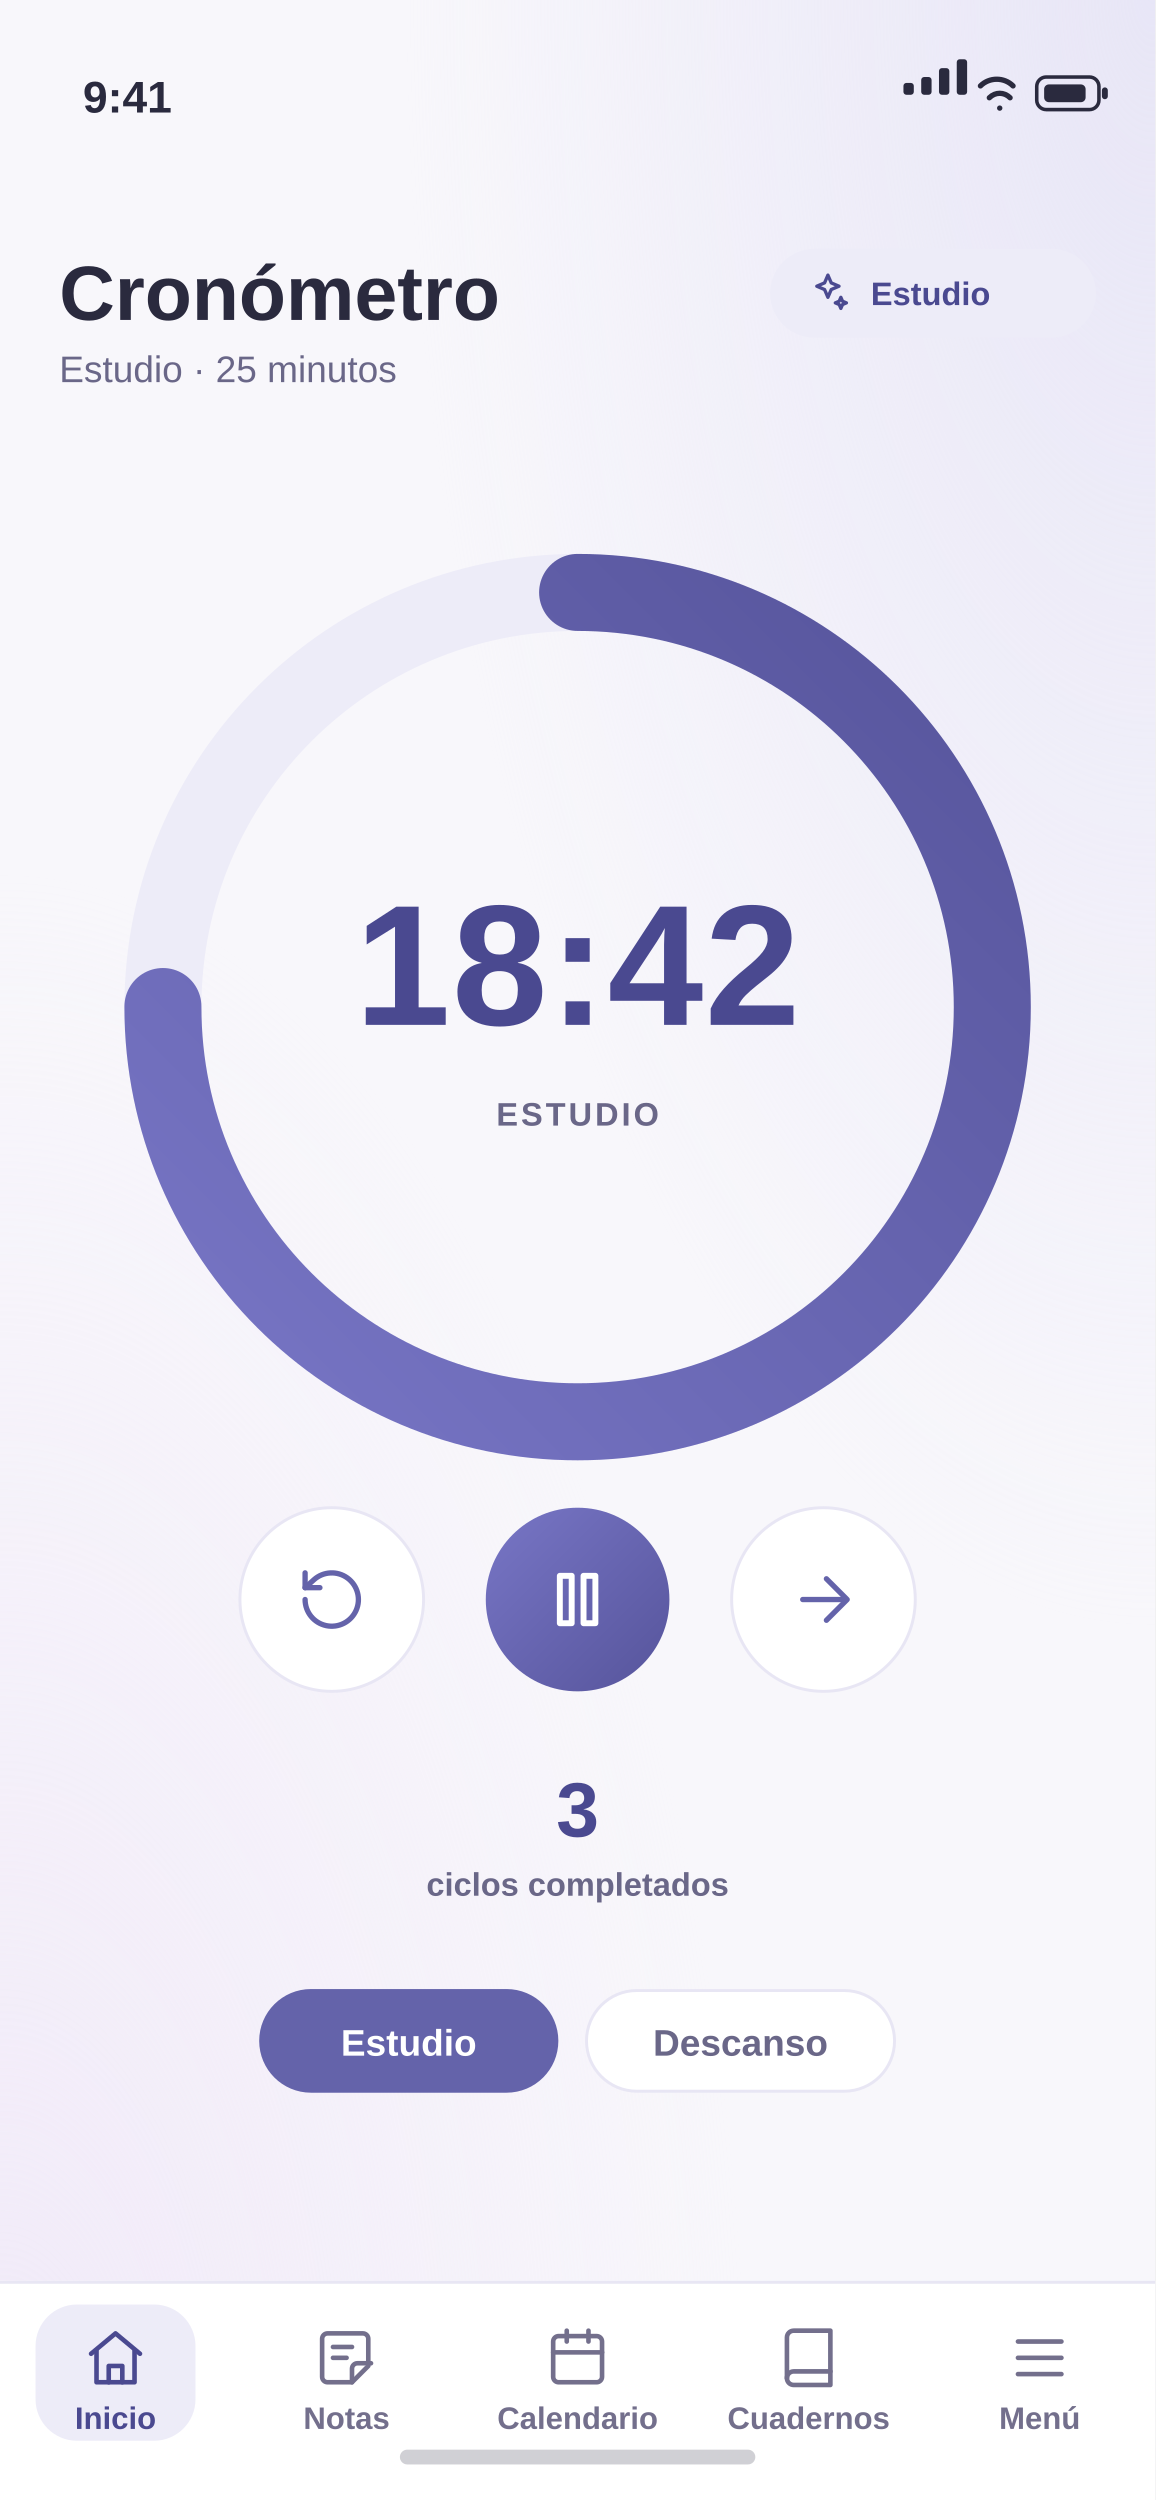
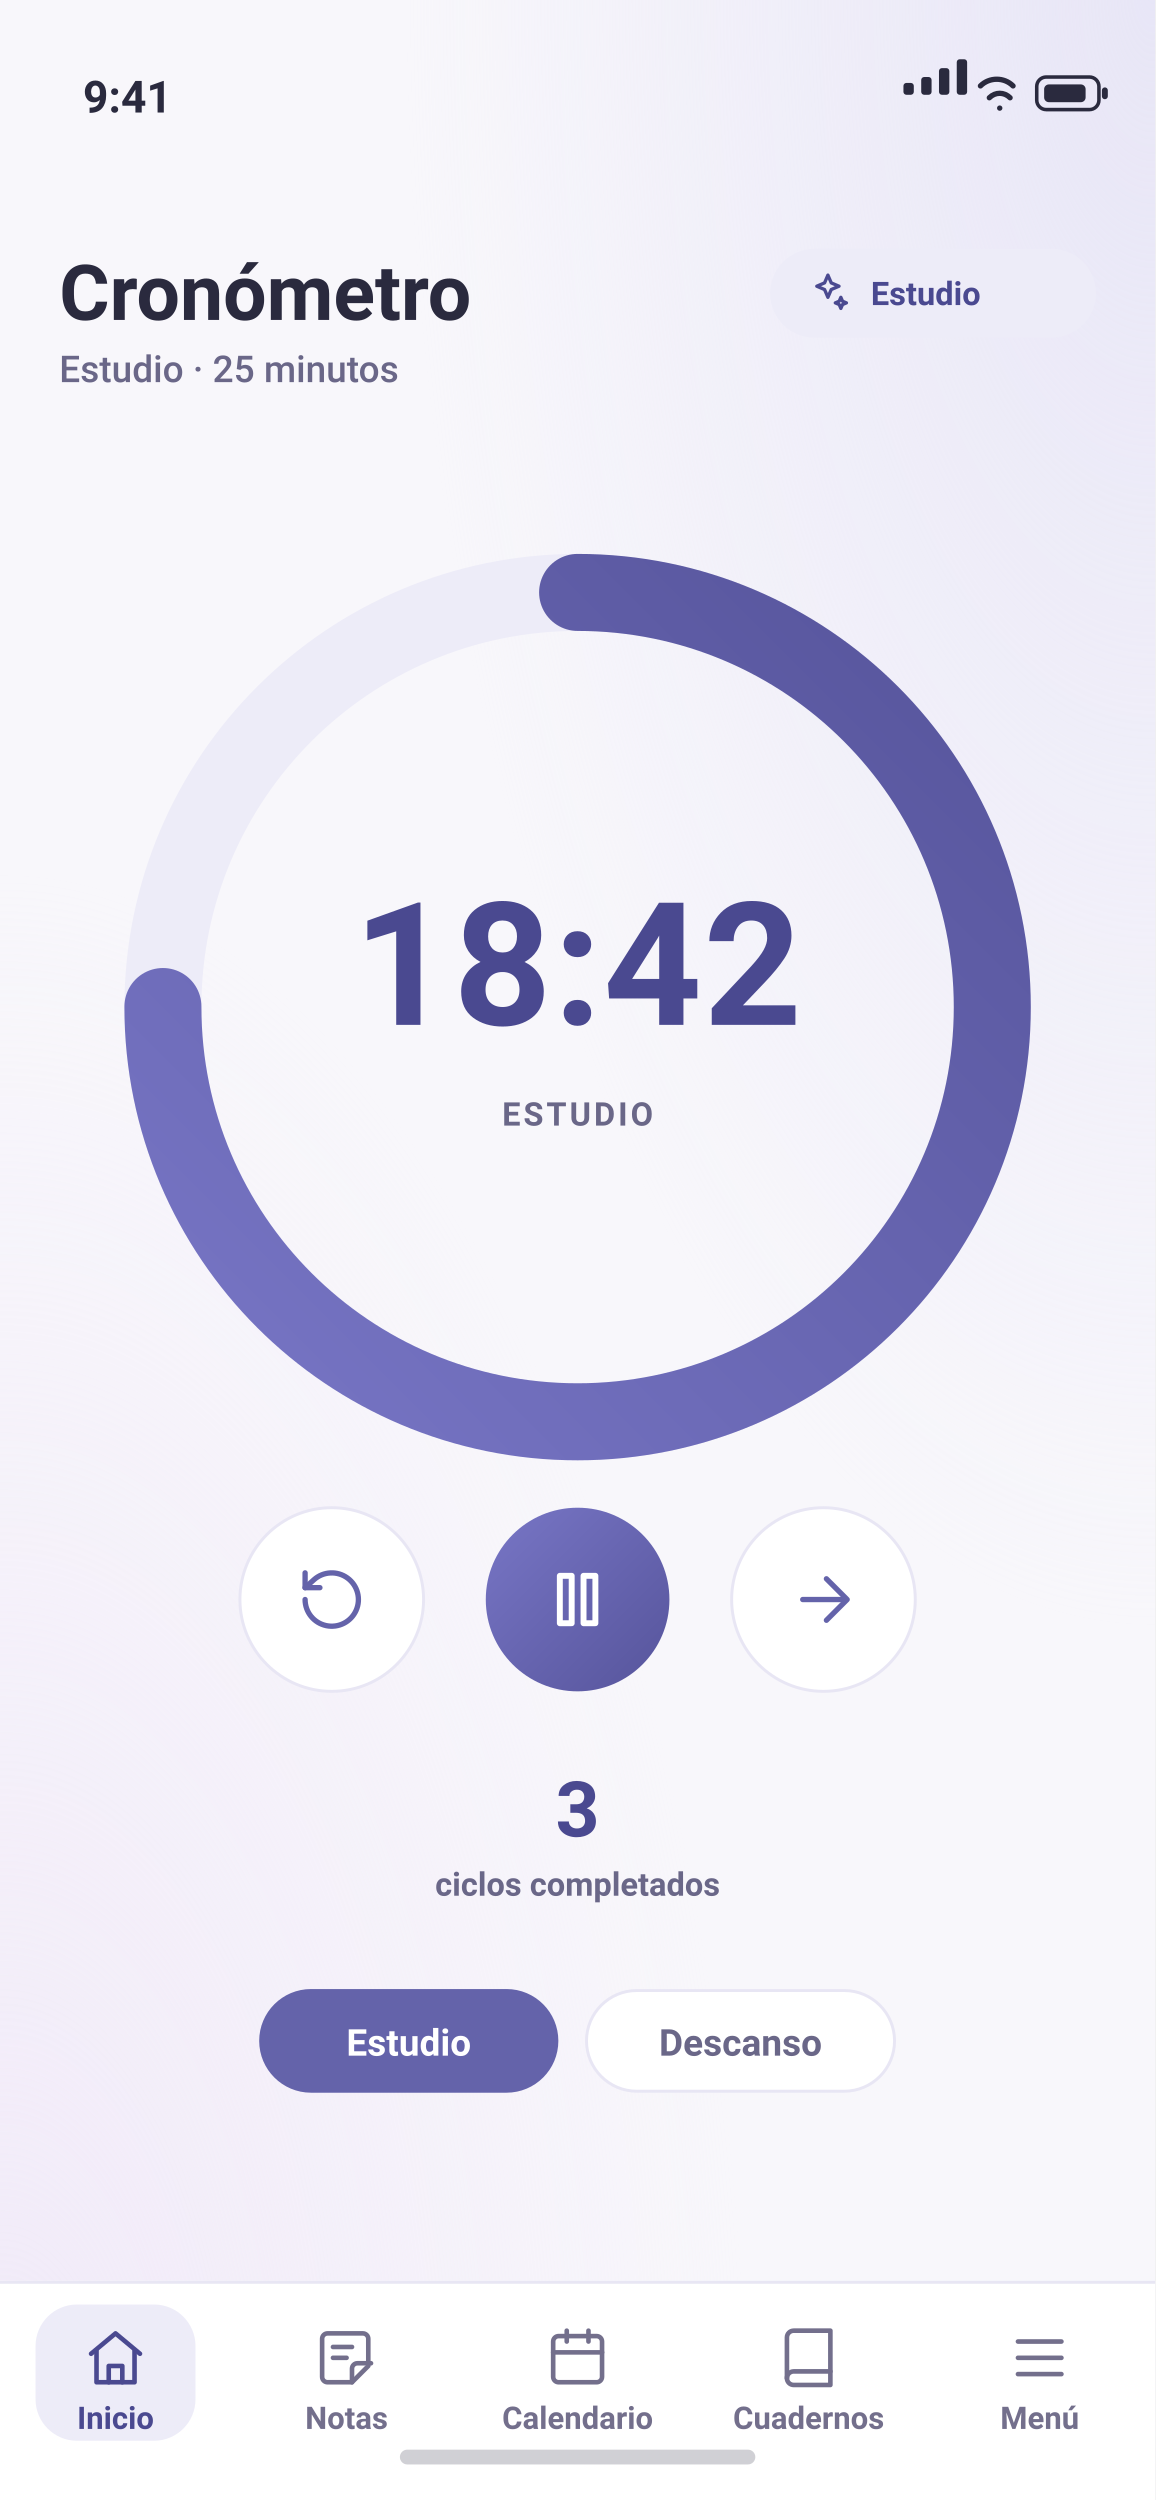
<svg xmlns="http://www.w3.org/2000/svg" width="390" height="844" viewBox="0 0 390 844" role="img" aria-label="Stickly · Cronómetro">
  <defs>
    <linearGradient id="gradPrimary" x1="0" y1="0" x2="1" y2="1">
      <stop offset="0" stop-color="#7876C6" />
      <stop offset="1" stop-color="#56549B" />
    </linearGradient>
    <linearGradient id="gradHero" x1="0" y1="0" x2="1" y2="1">
      <stop offset="0" stop-color="#EDECF8" />
      <stop offset=".6" stop-color="#DCDBF2" />
      <stop offset="1" stop-color="#D7D3F3" />
    </linearGradient>
    <linearGradient id="gradAvatar" x1="0" y1="0" x2="1" y2="1">
      <stop offset="0" stop-color="#8B89D9" />
      <stop offset="1" stop-color="#6463AA" />
    </linearGradient>
    <radialGradient id="gradBg1" cx="1" cy="0" r="1">
      <stop offset="0" stop-color="#E6E4F6" stop-opacity=".9" />
      <stop offset=".65" stop-color="#E6E4F6" stop-opacity="0" />
    </radialGradient>
    <radialGradient id="gradBg2" cx="0" cy="1" r="1">
      <stop offset="0" stop-color="#F0E8F8" stop-opacity=".9" />
      <stop offset=".65" stop-color="#F0E8F8" stop-opacity="0" />
    </radialGradient>
  </defs>
  <g id="Fondo">
    <rect x="0" y="0" width="390" height="844" fill="#F8F7FB" />
    <rect width="390" height="844" fill="url(#gradBg1)" />
    <rect width="390" height="844" fill="url(#gradBg2)" />
  </g>
  <g id="Barra_de_estado">
-     <text x="28" y="38" font-family="Quicksand, Nunito, Arial, sans-serif" font-size="15" font-weight="700" fill="#2A2A3E">9:41</text>
+     <text x="28" y="38" font-family="Roboto, Arial, sans-serif" font-size="15" font-weight="700" fill="#2A2A3E">9:41</text>
    <rect x="305" y="28" width="3.5" height="4" rx="1" fill="#2A2A3E" />
    <rect x="311" y="26" width="3.5" height="6" rx="1" fill="#2A2A3E" />
    <rect x="317" y="23" width="3.5" height="9" rx="1" fill="#2A2A3E" />
    <rect x="323" y="20" width="3.5" height="12" rx="1" fill="#2A2A3E" />
    <path d="M331 29c3-3 8-3 11 0M334 33c2-2 5-2 7 0M337.5 36.5h.01" fill="none" stroke="#2A2A3E" stroke-width="1.8" stroke-linecap="round" stroke-linejoin="round" />
    <rect x="350" y="26" width="21" height="11" rx="3.2" fill="none" stroke="#2A2A3E" stroke-width="1.2" />
    <rect x="352.5" y="28.5" width="14" height="6" rx="1.6" fill="#2A2A3E" />
    <rect x="372" y="29.5" width="2" height="4" rx="1" fill="#2A2A3E" />
  </g>
-   <text x="20" y="108" font-family="Quicksand, Nunito, Arial, sans-serif" font-size="26" font-weight="700" fill="#2A2A3E">Cronómetro</text>
-   <text x="20" y="129" font-family="Quicksand, Nunito, Arial, sans-serif" font-size="12.5" font-weight="500" fill="#6A6788">Estudio · 25 minutos</text>
+   <text x="20" y="108" font-family="Roboto, Arial, sans-serif" font-size="26" font-weight="700" fill="#2A2A3E">Cronómetro</text>
+   <text x="20" y="129" font-family="Roboto, Arial, sans-serif" font-size="12.5" font-weight="500" fill="#6A6788">Estudio · 25 minutos</text>
  <rect x="260" y="84" width="110" height="30" rx="15" fill="#EDECF8" />
  <g transform="translate(272 91) scale(0.625)" fill="none" stroke="#4A4990" stroke-width="1.8" stroke-linecap="round" stroke-linejoin="round">
    <path d="m12 3 1.8 4.2L18 9l-4.2 1.8L12 15l-1.8-4.2L6 9l4.2-1.8Z" />
    <path d="m19 15 .9 2.1L22 18l-2.1.9L19 21l-.9-2.1L16 18l2.1-.9Z" />
  </g>
-   <text x="294" y="103" font-family="Quicksand, Nunito, Arial, sans-serif" font-size="11" font-weight="700" fill="#4A4990">Estudio</text>
+   <text x="294" y="103" font-family="Roboto, Arial, sans-serif" font-size="11" font-weight="700" fill="#4A4990">Estudio</text>
  <circle cx="195" cy="340" r="140" fill="none" stroke="#EDECF8" stroke-width="26" />
  <circle cx="195" cy="340" r="140" fill="none" stroke="url(#gradPrimary)" stroke-width="26" stroke-linecap="round" stroke-dasharray="660 880" transform="rotate(-90 195 340)" />
-   <text x="195" y="346" font-family="Quicksand, Nunito, Arial, sans-serif" font-size="58" font-weight="700" fill="#4A4990" text-anchor="middle" letter-spacing="0.5">18:42</text>
-   <text x="195" y="380" font-family="Quicksand, Nunito, Arial, sans-serif" font-size="11" font-weight="700" fill="#6A6788" text-anchor="middle" letter-spacing="1">ESTUDIO</text>
+   <text x="195" y="346" font-family="Roboto, Arial, sans-serif" font-size="58" font-weight="700" fill="#4A4990" text-anchor="middle" letter-spacing="0.5">18:42</text>
+   <text x="195" y="380" font-family="Roboto, Arial, sans-serif" font-size="11" font-weight="700" fill="#6A6788" text-anchor="middle" letter-spacing="1">ESTUDIO</text>
  <circle cx="112" cy="540" r="31" fill="#FFFFFF" stroke="#E8E6F4" stroke-width="1" />
  <g transform="translate(100 528) scale(1)" fill="none" stroke="#6463AA" stroke-width="1.8" stroke-linecap="round" stroke-linejoin="round">
    <path d="M3 12a9 9 0 1 0 3-6.7L3 8" />
    <path d="M3 3v5h5" />
  </g>
  <circle cx="195" cy="540" r="31" fill="url(#gradPrimary)" />
  <g transform="translate(183 528) scale(1)" fill="none" stroke="#FFFFFF" stroke-width="2" stroke-linecap="round" stroke-linejoin="round">
    <path d="M10 4H6v16h4Z" />
    <path d="M18 4h-4v16h4Z" />
  </g>
  <circle cx="278" cy="540" r="31" fill="#FFFFFF" stroke="#E8E6F4" stroke-width="1" />
  <g transform="translate(266 528) scale(1)" fill="none" stroke="#6463AA" stroke-width="1.8" stroke-linecap="round" stroke-linejoin="round">
    <path d="M5 12h14" />
    <path d="m13 5 7 7-7 7" />
  </g>
-   <text x="195" y="620" font-family="Quicksand, Nunito, Arial, sans-serif" font-size="26" font-weight="700" fill="#4A4990" text-anchor="middle">3</text>
-   <text x="195" y="640" font-family="Quicksand, Nunito, Arial, sans-serif" font-size="11" font-weight="600" fill="#6A6788" text-anchor="middle">ciclos completados</text>
+   <text x="195" y="620" font-family="Roboto, Arial, sans-serif" font-size="26" font-weight="700" fill="#4A4990" text-anchor="middle">3</text>
+   <text x="195" y="640" font-family="Roboto, Arial, sans-serif" font-size="11" font-weight="600" fill="#6A6788" text-anchor="middle">ciclos completados</text>
  <g id="Chip_Estudio">
    <rect x="88" y="672" width="100" height="34" rx="17" fill="#6463AA" stroke="#6463AA" stroke-width="1" />
-     <text x="138.0" y="694" font-family="Quicksand, Nunito, Arial, sans-serif" font-size="12.5" font-weight="600" fill="#FFFFFF" text-anchor="middle">Estudio</text>
+     <text x="138.0" y="694" font-family="Roboto, Arial, sans-serif" font-size="12.5" font-weight="600" fill="#FFFFFF" text-anchor="middle">Estudio</text>
  </g>
  <g id="Chip_Descanso">
    <rect x="198" y="672" width="104" height="34" rx="17" fill="#FFFFFF" stroke="#E8E6F4" stroke-width="1" />
-     <text x="250.0" y="694" font-family="Quicksand, Nunito, Arial, sans-serif" font-size="12.5" font-weight="600" fill="#6A6788" text-anchor="middle">Descanso</text>
+     <text x="250.0" y="694" font-family="Roboto, Arial, sans-serif" font-size="12.5" font-weight="600" fill="#6A6788" text-anchor="middle">Descanso</text>
  </g>
  <g id="Barra_inferior">
    <rect x="0" y="770" width="390" height="74" fill="#FFFFFF" />
    <rect x="0" y="770" width="390" height="1" fill="#E8E6F4" />
    <rect x="12" y="778" width="54" height="46" rx="14" fill="#EDECF8" />
    <g transform="translate(28 785) scale(0.9167)" fill="none" stroke="#4A4990" stroke-width="1.7" stroke-linecap="round" stroke-linejoin="round">
      <path d="M3 10.5 12 3l9 7.5" />
      <path d="M5 9.5V21h14V9.5" />
      <path d="M9.5 21v-6h5v6" />
    </g>
-     <text x="39" y="820" font-family="Quicksand, Nunito, Arial, sans-serif" font-size="10.5" font-weight="700" fill="#4A4990" text-anchor="middle">Inicio</text>
+     <text x="39" y="820" font-family="Roboto, Arial, sans-serif" font-size="10.5" font-weight="700" fill="#4A4990" text-anchor="middle">Inicio</text>
    <g transform="translate(106 785) scale(0.9167)" fill="none" stroke="#736F8C" stroke-width="1.7" stroke-linecap="round" stroke-linejoin="round">
      <path d="M15 3H5a2 2 0 0 0-2 2v14a2 2 0 0 0 2 2h9l6-6V5a2 2 0 0 0-2-2Z" />
      <path d="M14 21v-5a2 2 0 0 1 2-2h5" />
      <path d="M7 8h7" />
      <path d="M7 12h5" />
    </g>
-     <text x="117" y="820" font-family="Quicksand, Nunito, Arial, sans-serif" font-size="10.5" font-weight="700" fill="#736F8C" text-anchor="middle">Notas</text>
+     <text x="117" y="820" font-family="Roboto, Arial, sans-serif" font-size="10.5" font-weight="700" fill="#736F8C" text-anchor="middle">Notas</text>
    <g transform="translate(184 785) scale(0.9167)" fill="none" stroke="#736F8C" stroke-width="1.7" stroke-linecap="round" stroke-linejoin="round">
      <rect x="3" y="4" width="18" height="17" rx="2" />
      <path d="M16 2v4" />
      <path d="M8 2v4" />
      <path d="M3 10h18" />
    </g>
-     <text x="195" y="820" font-family="Quicksand, Nunito, Arial, sans-serif" font-size="10.5" font-weight="700" fill="#736F8C" text-anchor="middle">Calendario</text>
+     <text x="195" y="820" font-family="Roboto, Arial, sans-serif" font-size="10.5" font-weight="700" fill="#736F8C" text-anchor="middle">Calendario</text>
    <g transform="translate(262 785) scale(0.9167)" fill="none" stroke="#736F8C" stroke-width="1.7" stroke-linecap="round" stroke-linejoin="round">
      <path d="M4 19.5A2.5 2.5 0 0 1 6.5 17H20" />
      <path d="M6.5 2H20v20H6.5A2.5 2.5 0 0 1 4 19.5v-15A2.5 2.5 0 0 1 6.5 2Z" />
    </g>
-     <text x="273" y="820" font-family="Quicksand, Nunito, Arial, sans-serif" font-size="10.5" font-weight="700" fill="#736F8C" text-anchor="middle">Cuadernos</text>
+     <text x="273" y="820" font-family="Roboto, Arial, sans-serif" font-size="10.5" font-weight="700" fill="#736F8C" text-anchor="middle">Cuadernos</text>
    <g transform="translate(340 785) scale(0.9167)" fill="none" stroke="#736F8C" stroke-width="1.7" stroke-linecap="round" stroke-linejoin="round">
      <path d="M4 6h16" />
      <path d="M4 12h16" />
      <path d="M4 18h16" />
    </g>
-     <text x="351" y="820" font-family="Quicksand, Nunito, Arial, sans-serif" font-size="10.5" font-weight="700" fill="#736F8C" text-anchor="middle">Menú</text>
+     <text x="351" y="820" font-family="Roboto, Arial, sans-serif" font-size="10.5" font-weight="700" fill="#736F8C" text-anchor="middle">Menú</text>
  </g>
  <rect x="135" y="827" width="120" height="5" rx="2.5" fill="#2A2A3E" opacity="0.22" id="Indicador_de_inicio" />
</svg>
